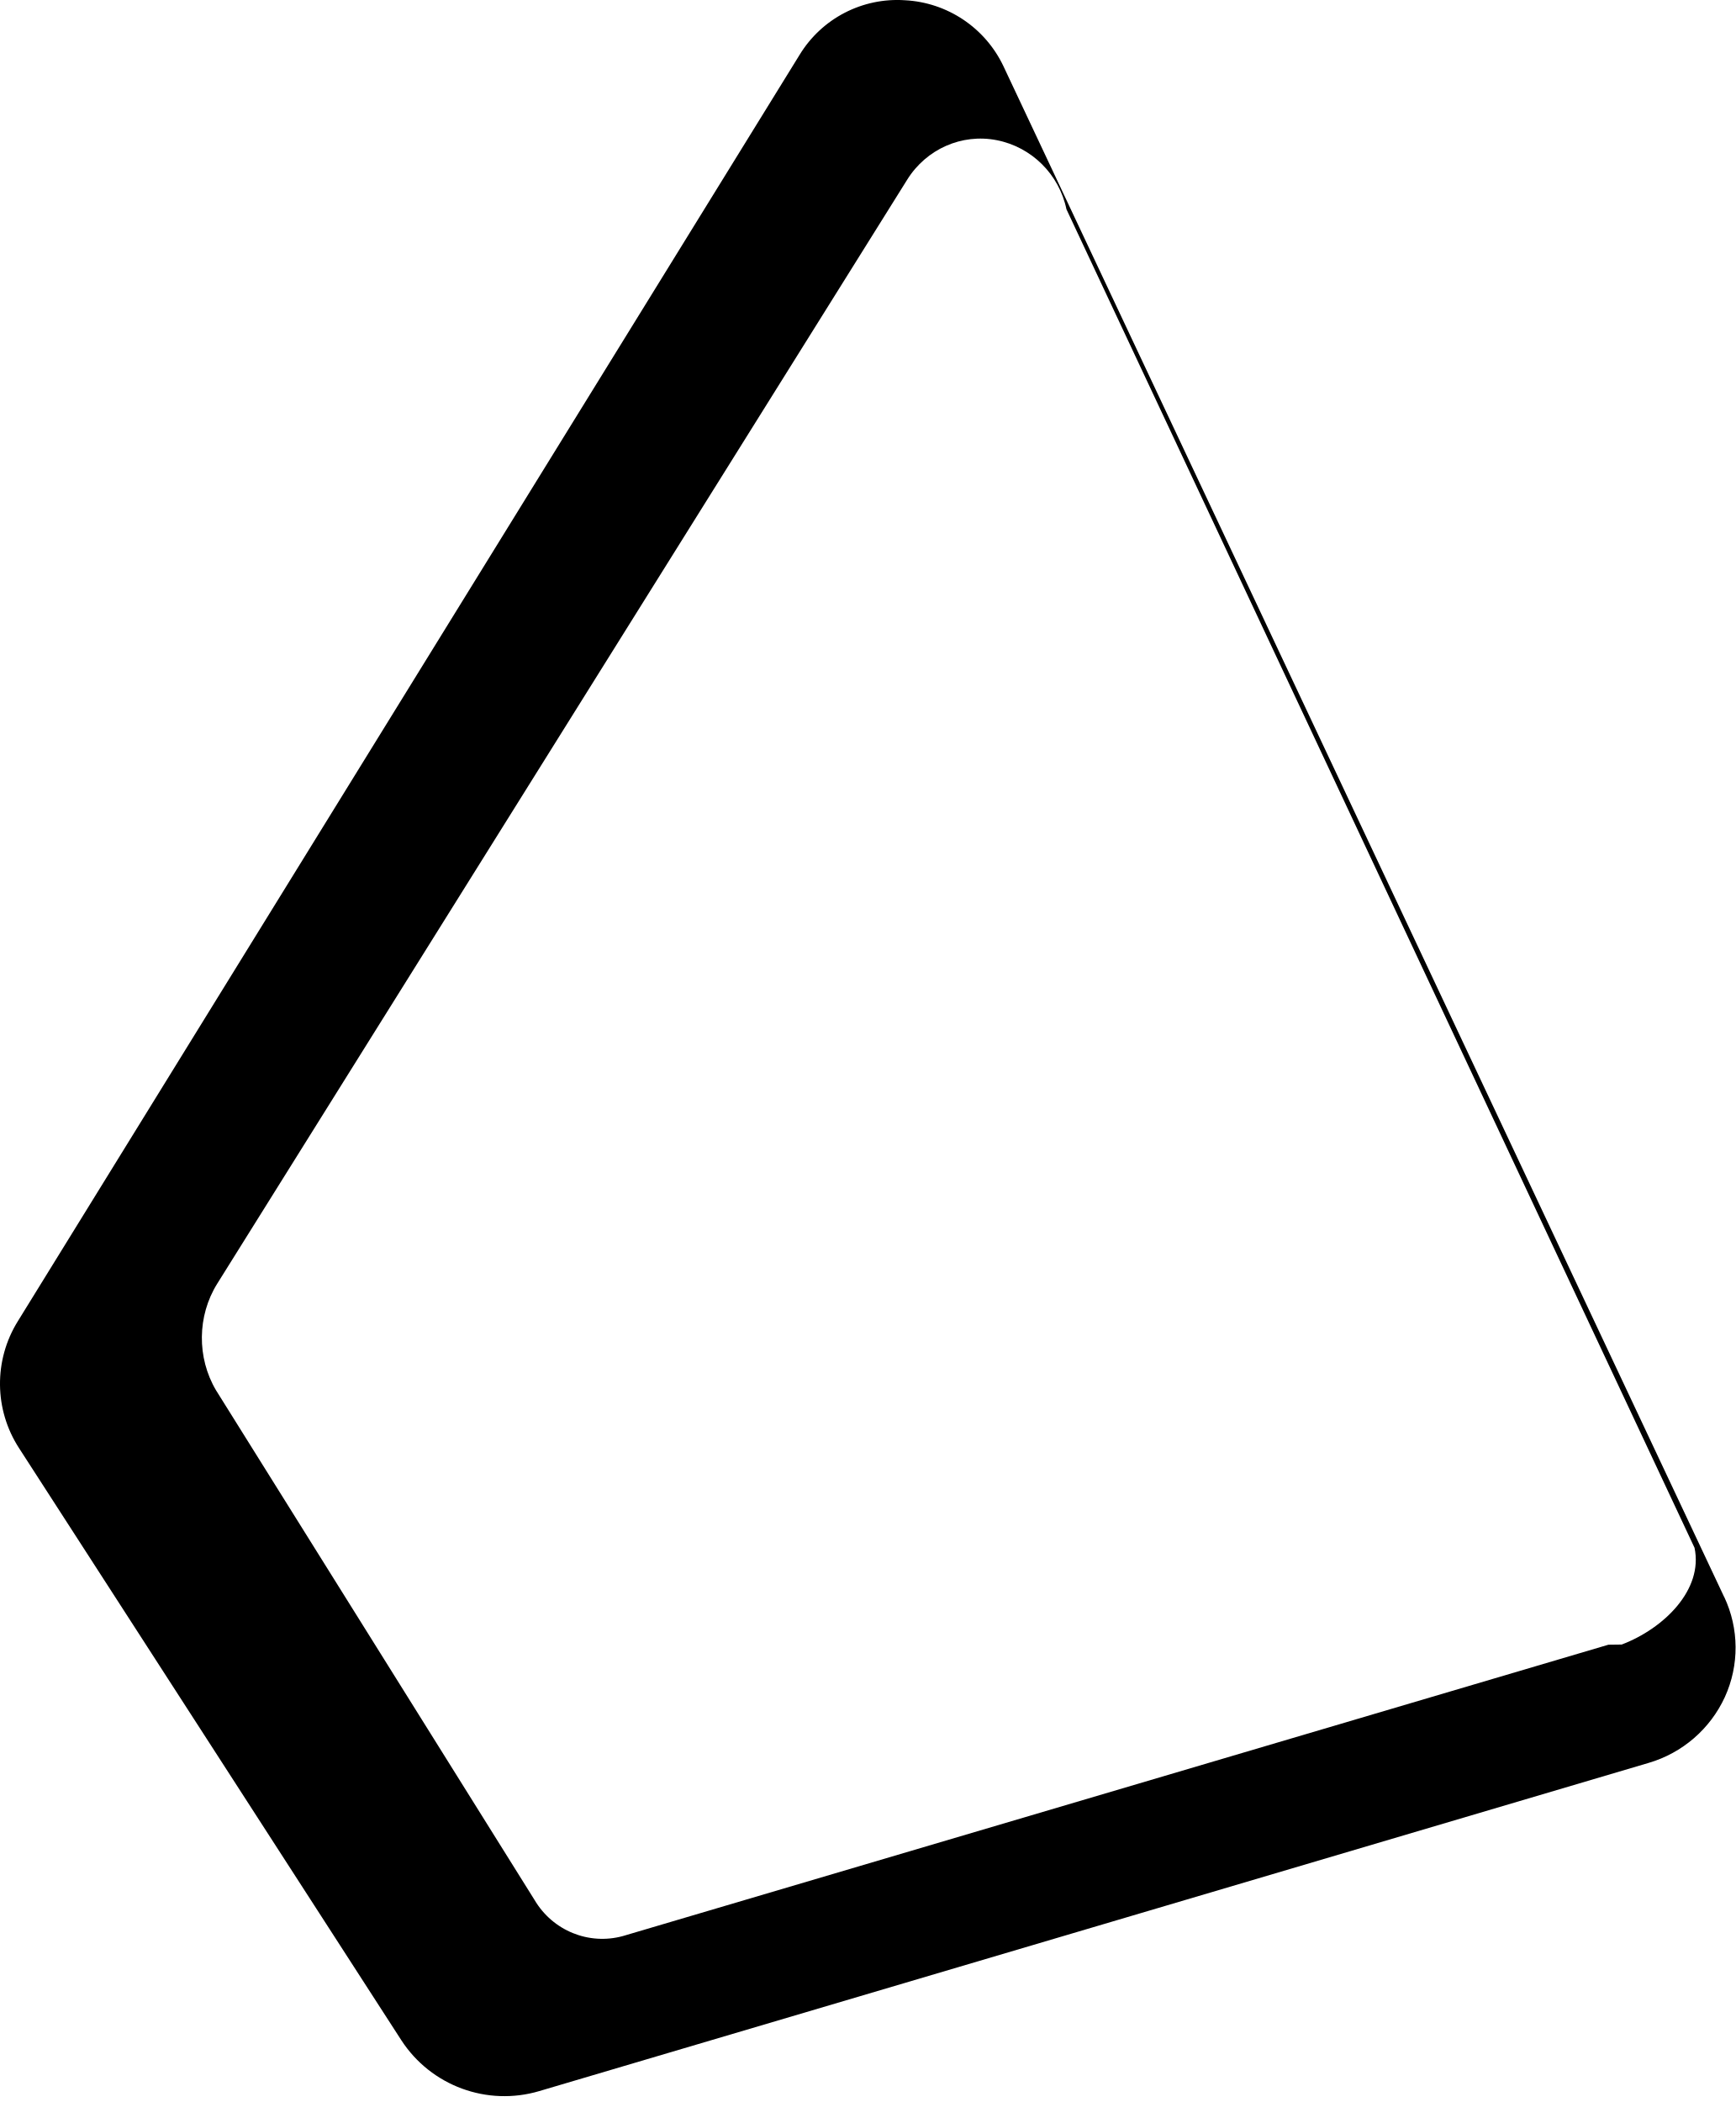
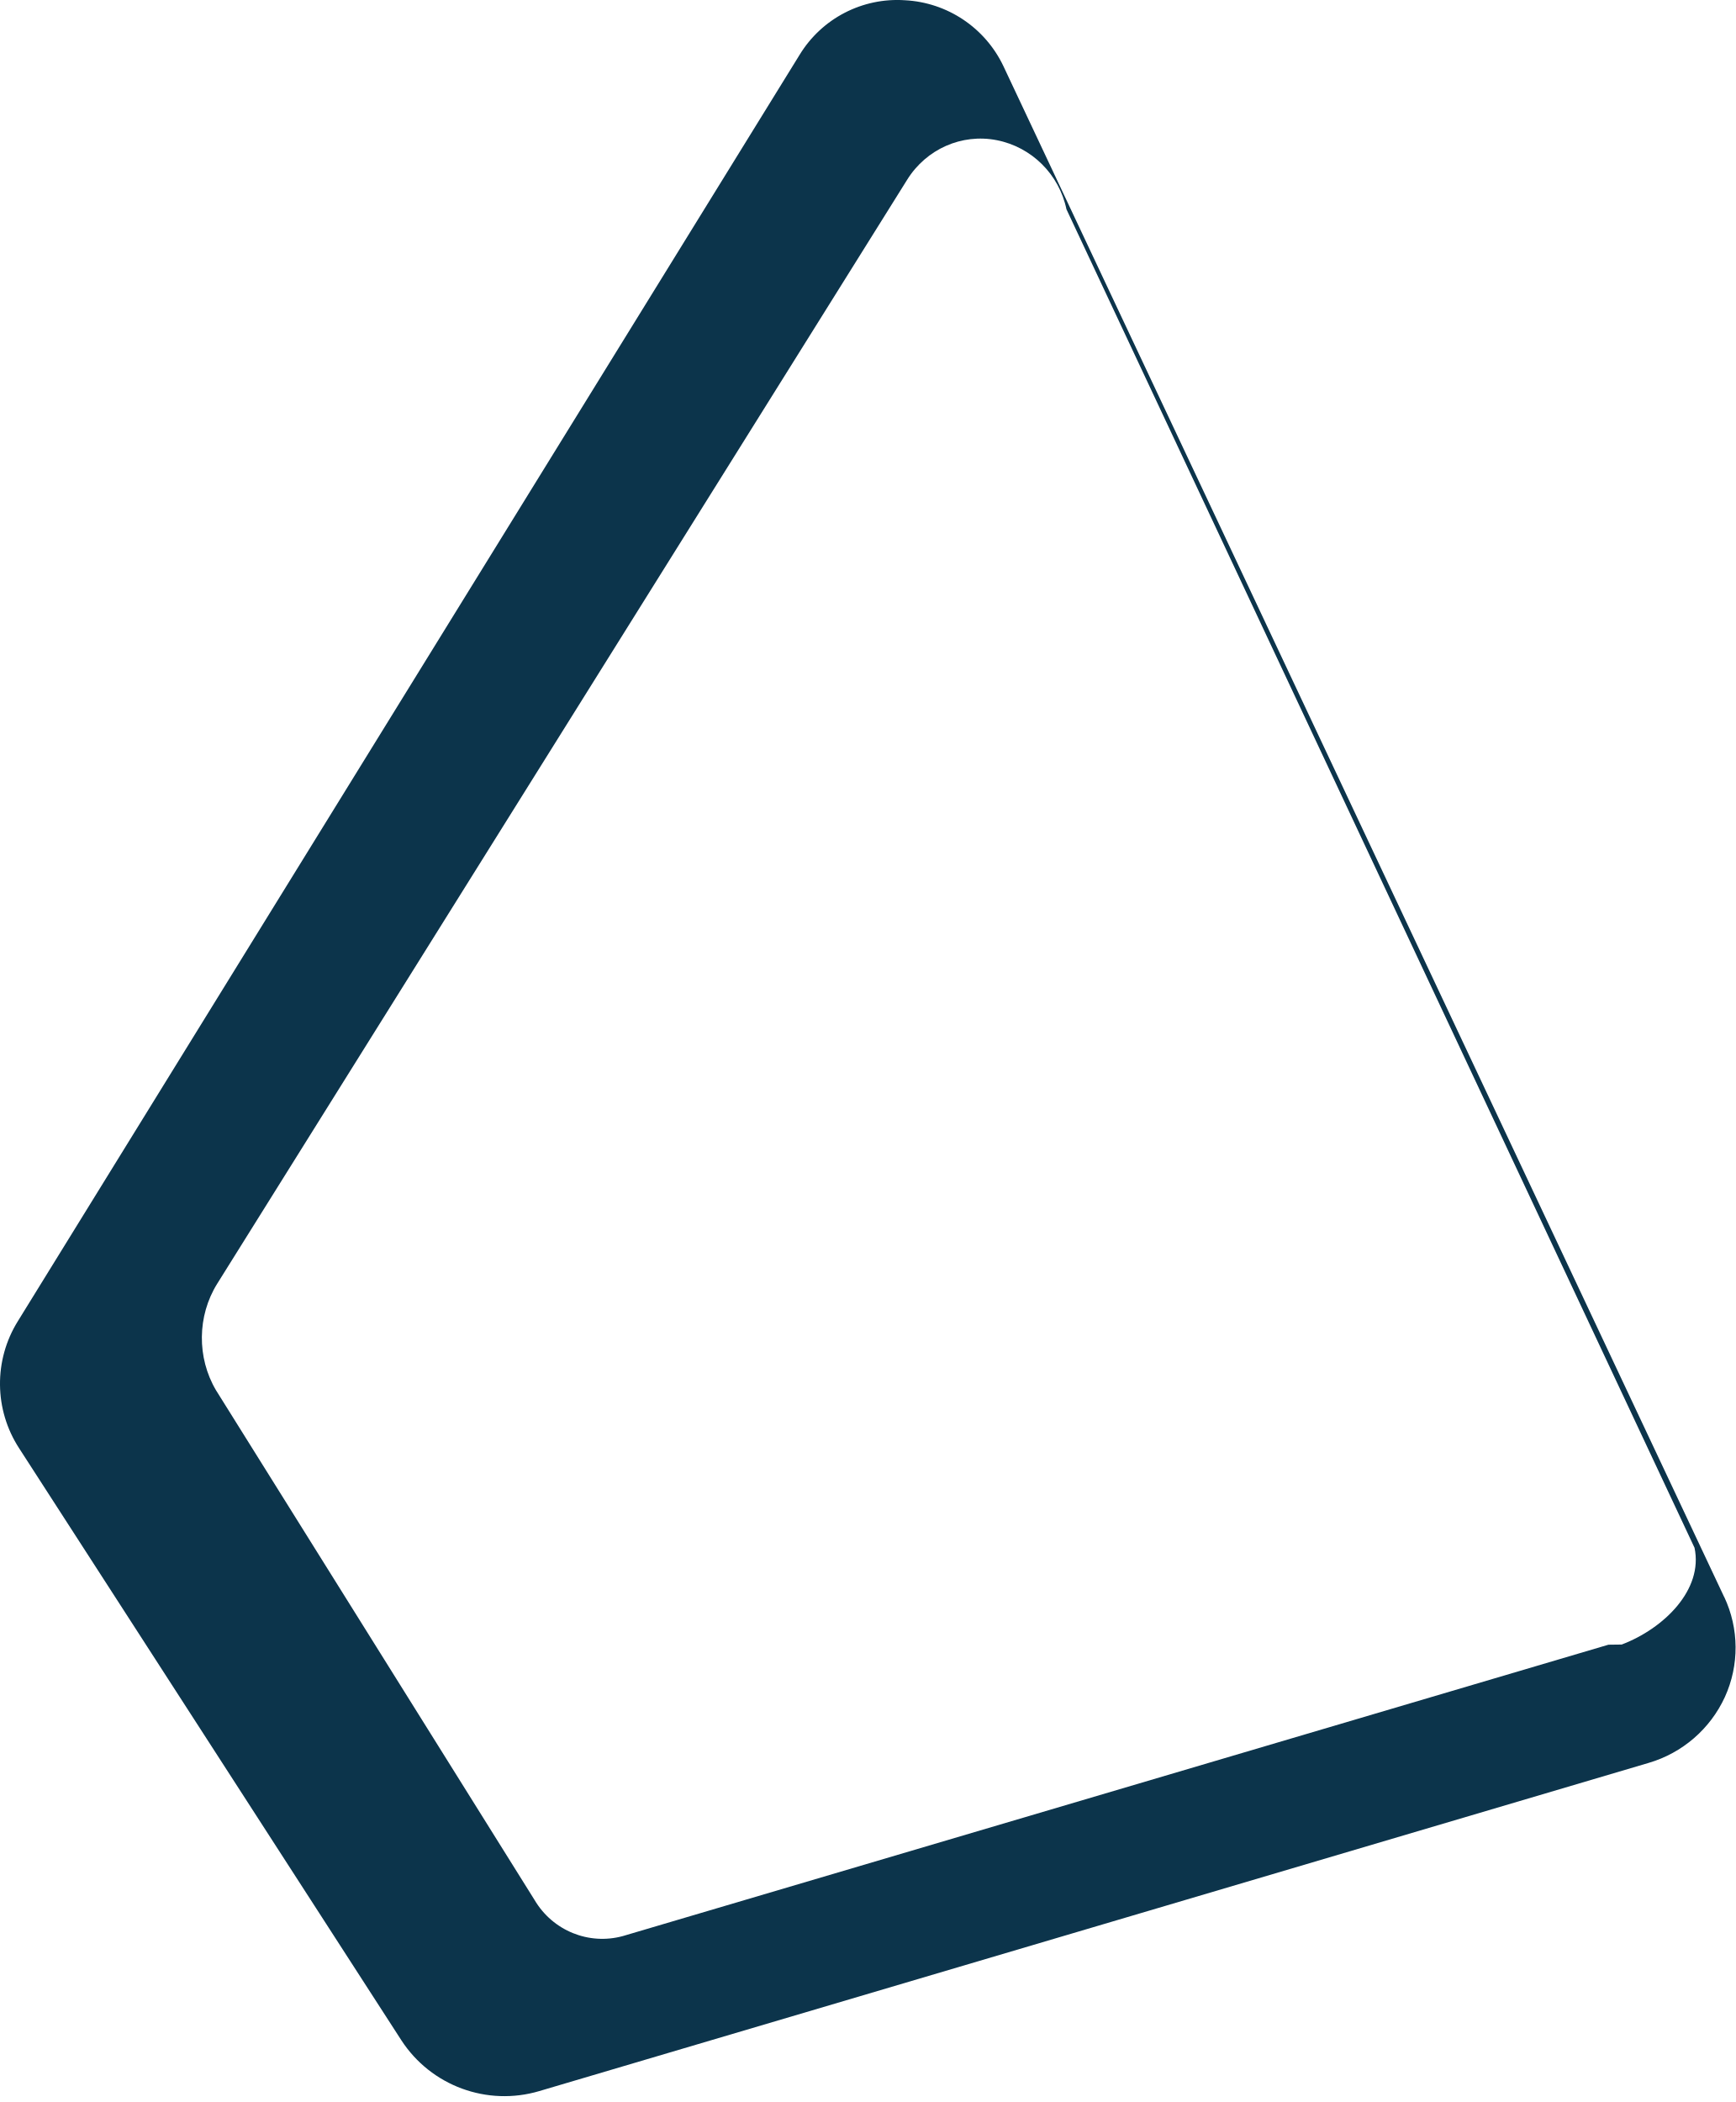
<svg xmlns="http://www.w3.org/2000/svg" width="256px" height="310px" viewBox="0 0 256 310" version="1.1" preserveAspectRatio="xMidYMid">
  <g>
-     <path d="M254.313,235.519 L148.001,9.75 C145.31,4.089 139.732,0.36 133.473,0.036 C127.199,-0.384 121.212,2.719 117.94,8.088 L2.633,194.847 C-0.947,200.604 -0.872,207.913 2.826,213.595 L59.2,300.896 C63.581,307.627 71.866,310.674 79.563,308.385 L243.162,259.993 C248.145,258.536 252.253,254.989 254.421,250.271 C256.56,245.576 256.523,240.177 254.321,235.511 L254.313,235.519 Z M237.245,242.559 L91.867,285.53 C86.886,286.892 81.534,284.769 78.836,280.187 L31.858,205.027 C29.021,200.227 29.082,194.065 32.032,189.329 L133.817,26.491 C136.628,21.984 141.858,19.66 147.023,20.674 C152.172,21.68 156.232,25.724 157.301,30.862 L249.943,228.262 C251.255,234.44 245.433,240.169 239.199,242.535 L237.245,242.559 Z" fill="currentColor" />
+     <path d="M254.313,235.519 L148.001,9.75 C145.31,4.089 139.732,0.36 133.473,0.036 C127.199,-0.384 121.212,2.719 117.94,8.088 L2.633,194.847 C-0.947,200.604 -0.872,207.913 2.826,213.595 L59.2,300.896 C63.581,307.627 71.866,310.674 79.563,308.385 L243.162,259.993 C248.145,258.536 252.253,254.989 254.421,250.271 C256.56,245.576 256.523,240.177 254.321,235.511 L254.313,235.519 Z M237.245,242.559 L91.867,285.53 C86.886,286.892 81.534,284.769 78.836,280.187 L31.858,205.027 C29.021,200.227 29.082,194.065 32.032,189.329 L133.817,26.491 C136.628,21.984 141.858,19.66 147.023,20.674 C152.172,21.68 156.232,25.724 157.301,30.862 L249.943,228.262 C251.255,234.44 245.433,240.169 239.199,242.535 L237.245,242.559 Z" fill="#0C344B" />
  </g>
</svg>
